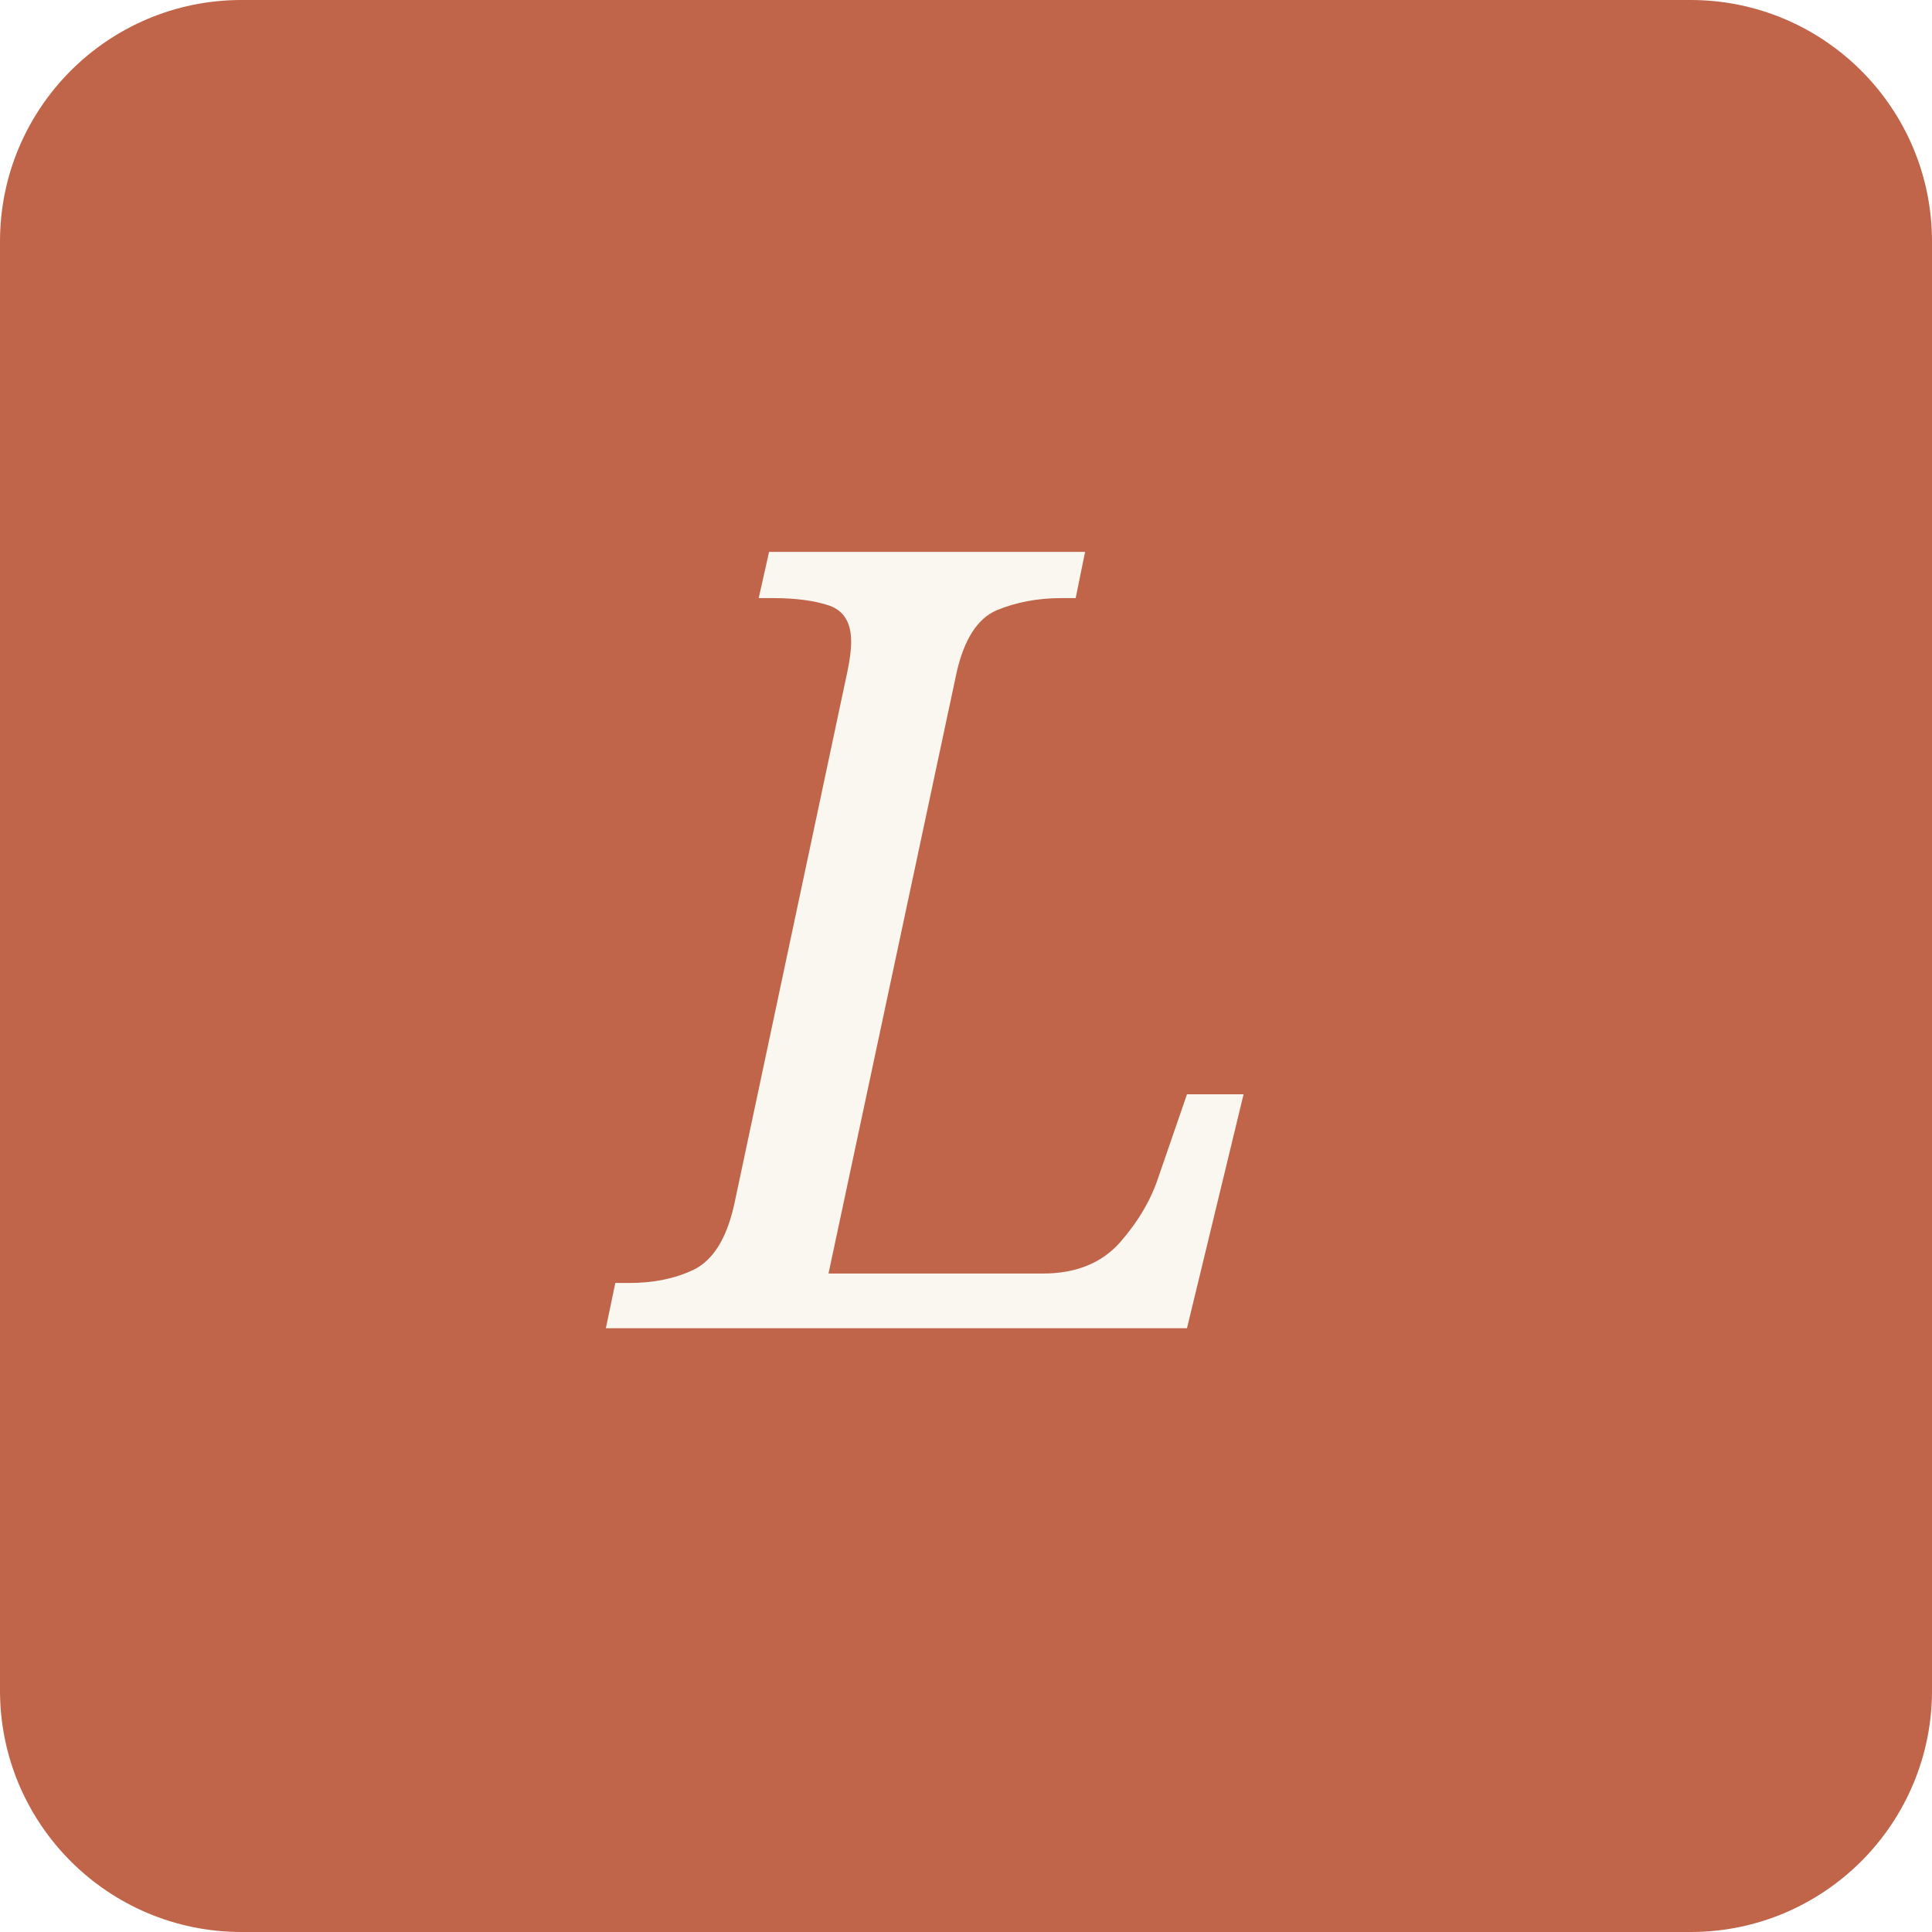
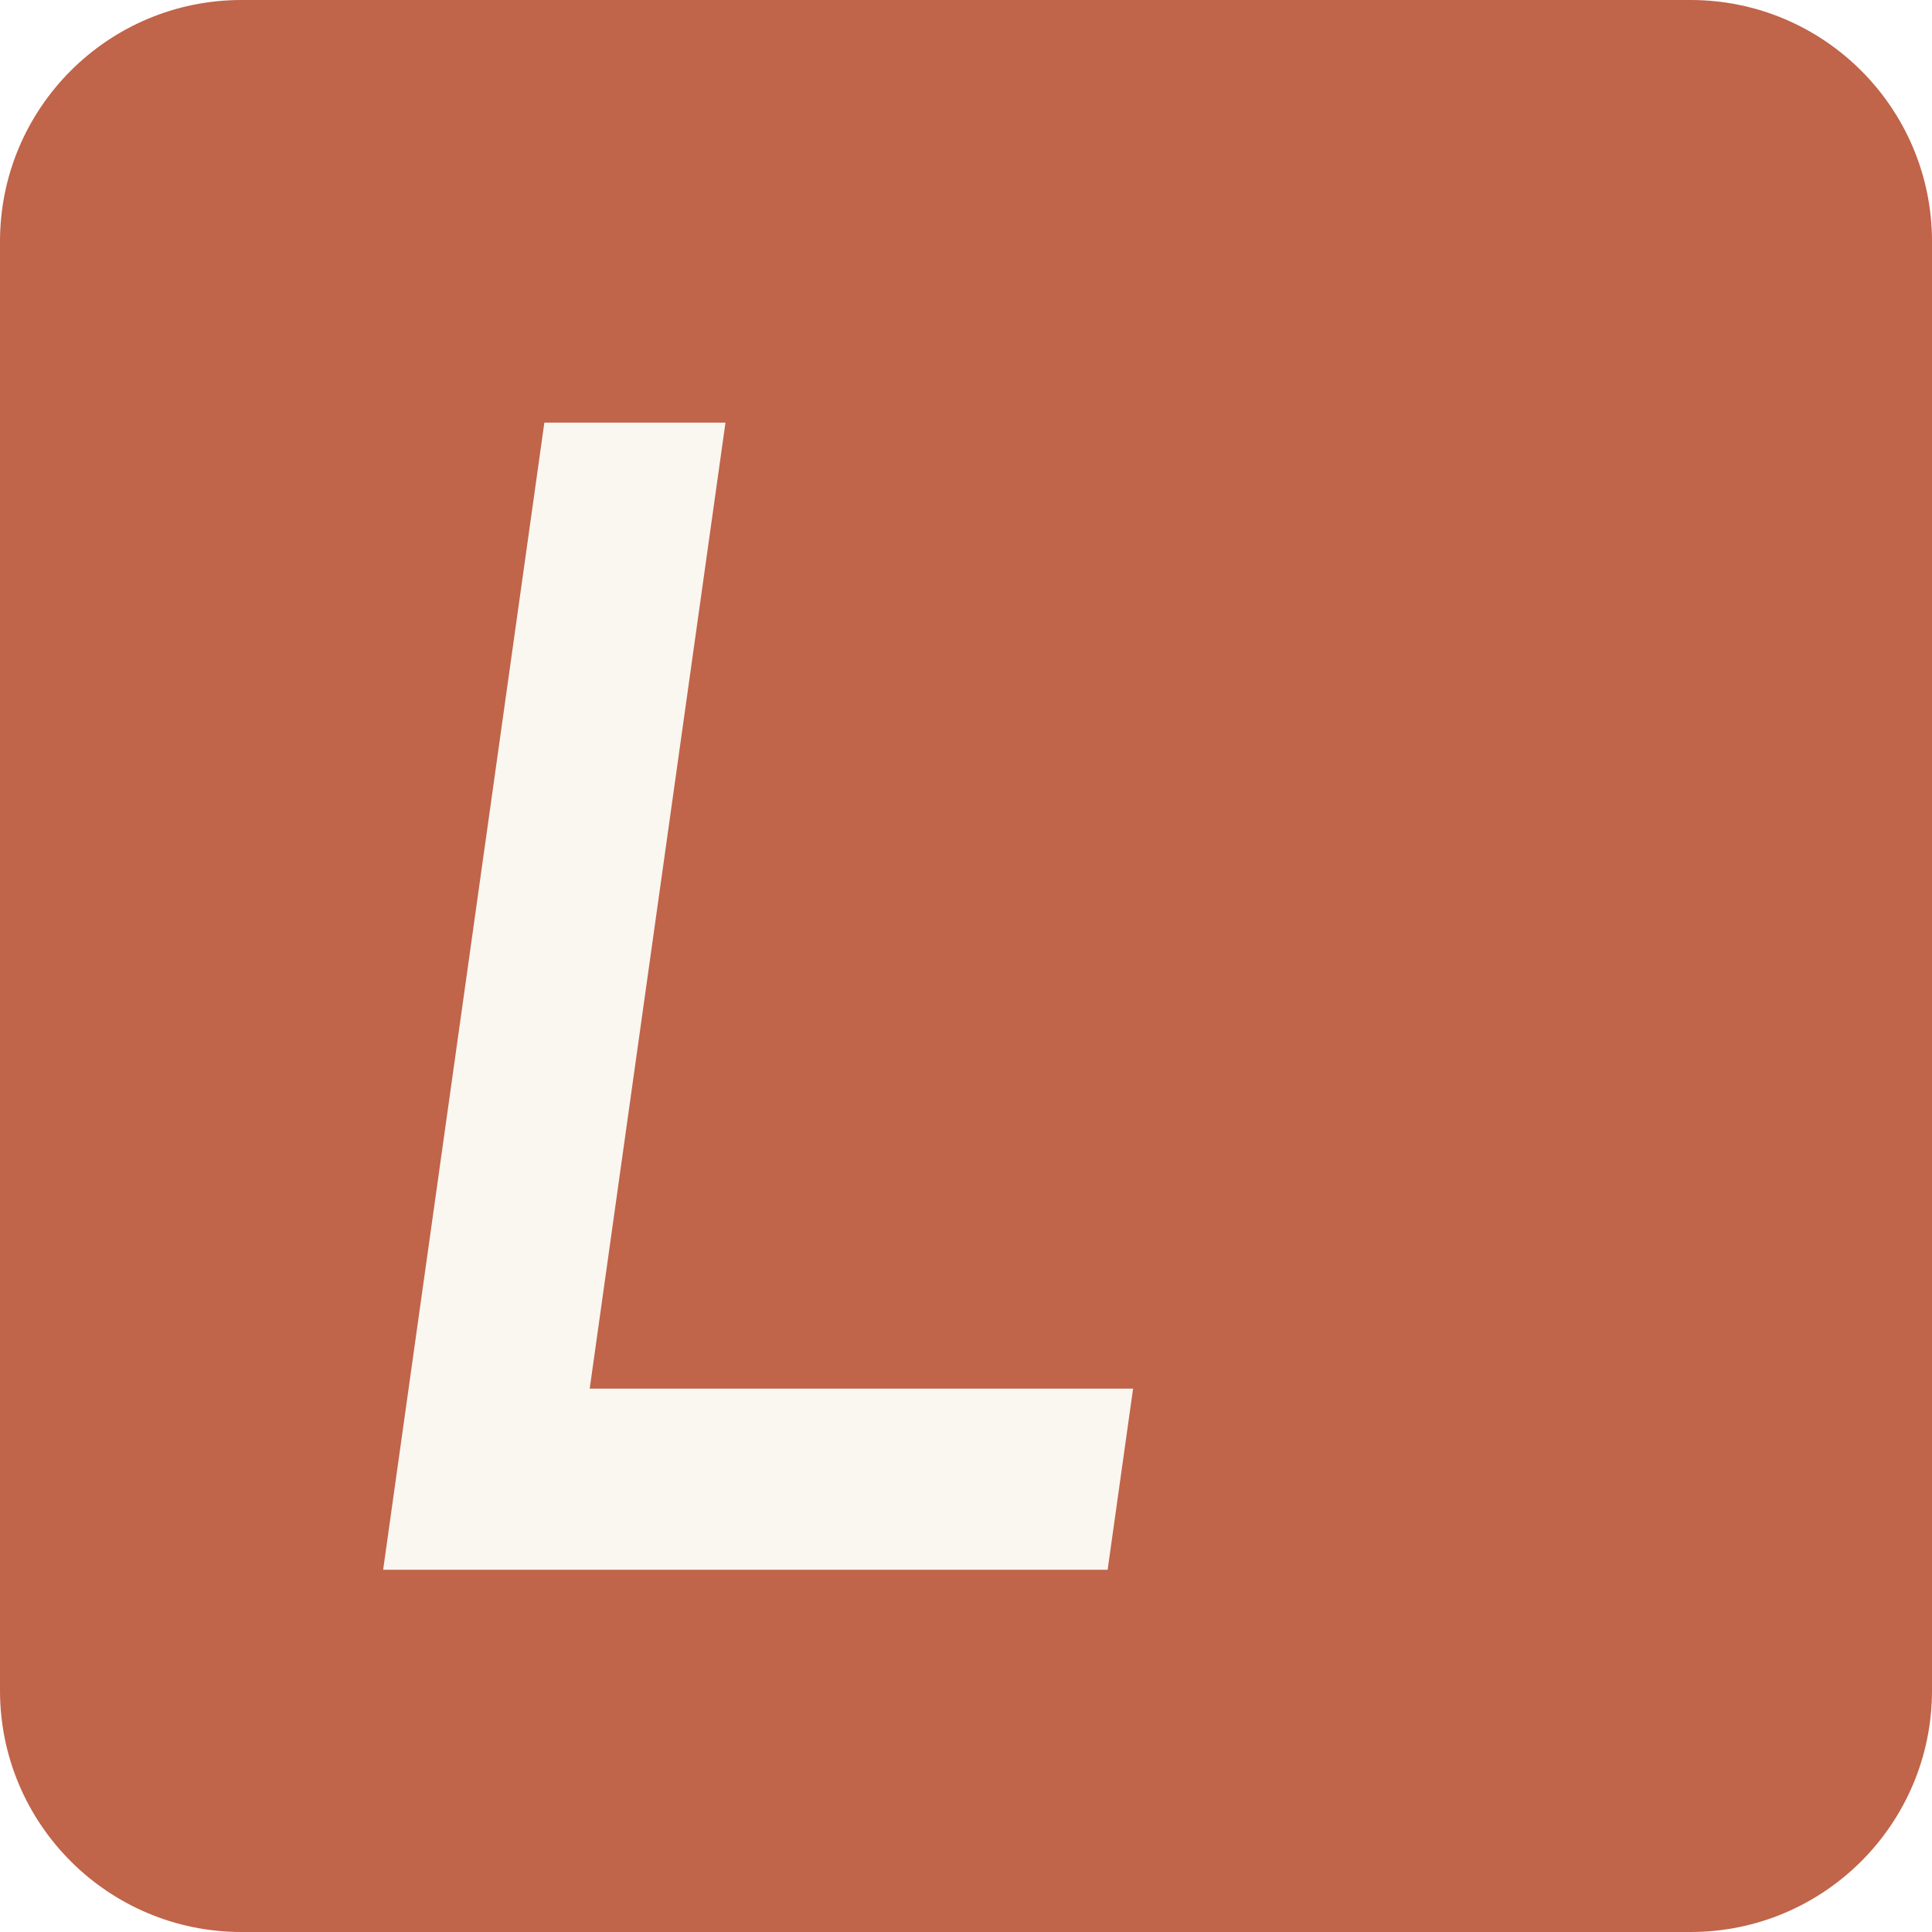
<svg xmlns="http://www.w3.org/2000/svg" viewBox="0 0 32 32">
  <rect width="32" height="32" rx="4" fill="#C0644A" />
-   <text x="16" y="22" font-family="Georgia, serif" font-size="18" fill="#FAF6F0" text-anchor="middle" font-style="italic">L</text>
+   <path d="M10 7 L13 7 L13 23 L22 23 L22 26 L10 26 Z" fill="#FAF6F0" transform="skewX(-8)" />
</svg>
